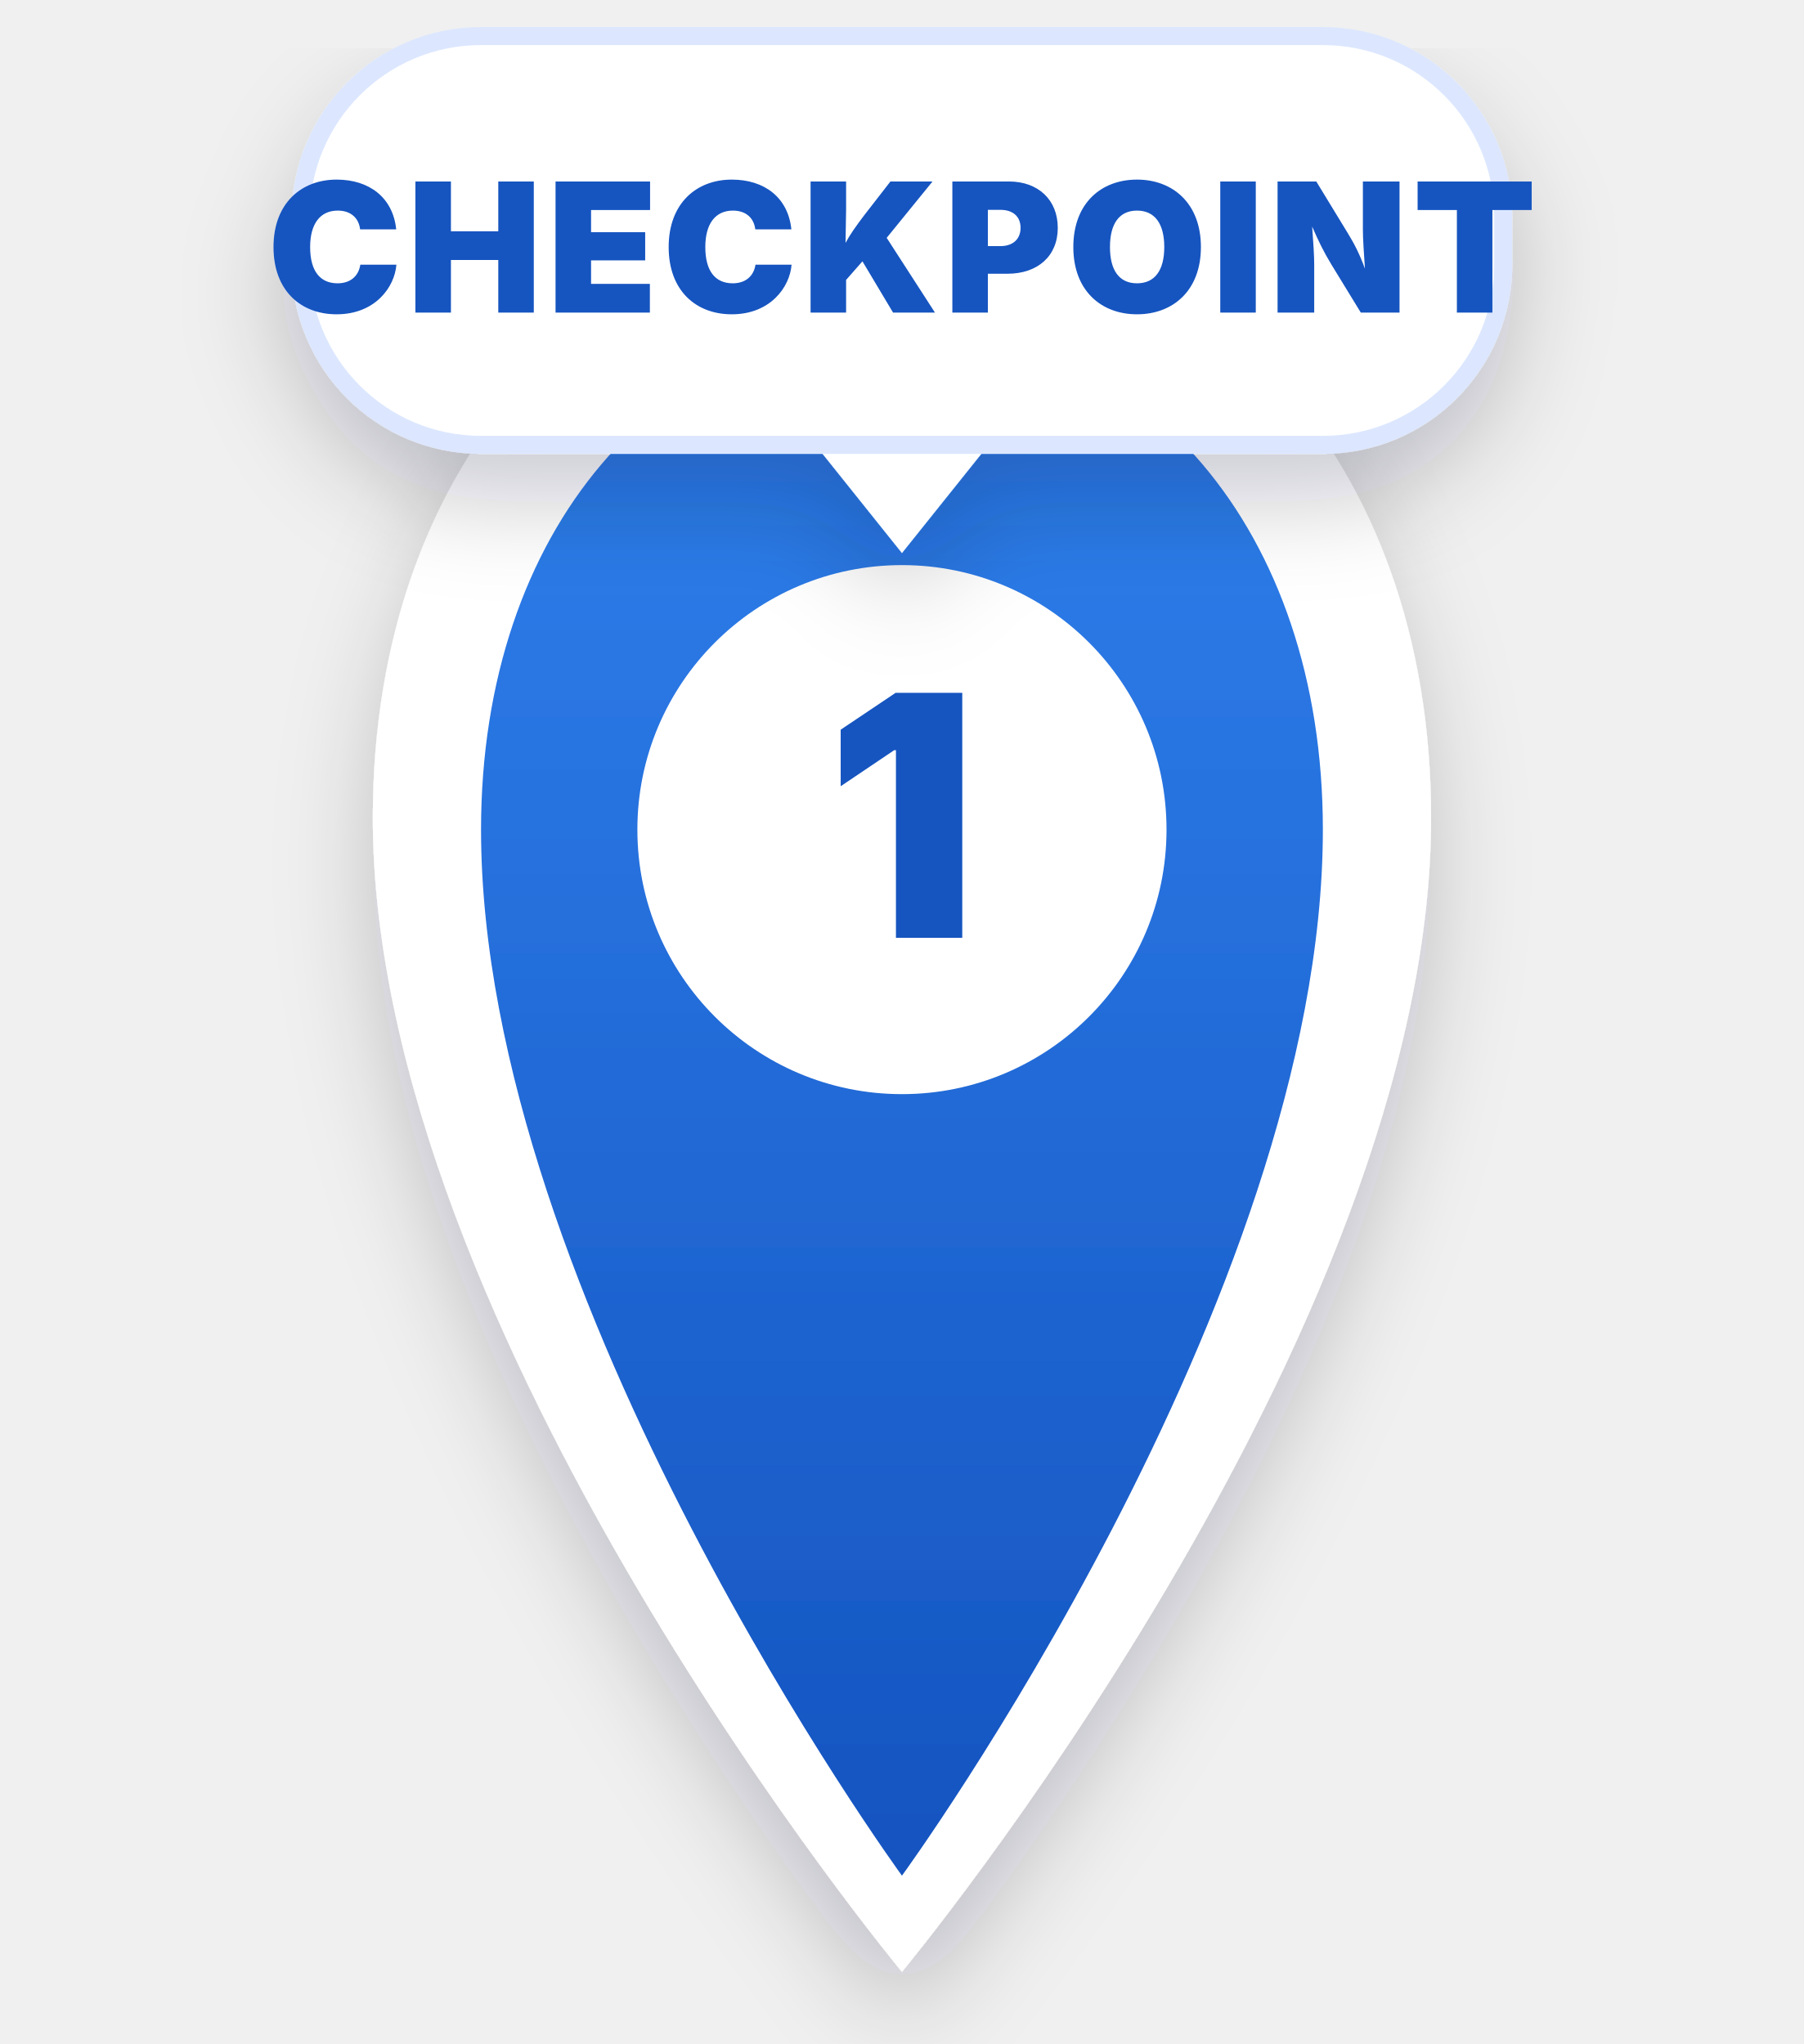
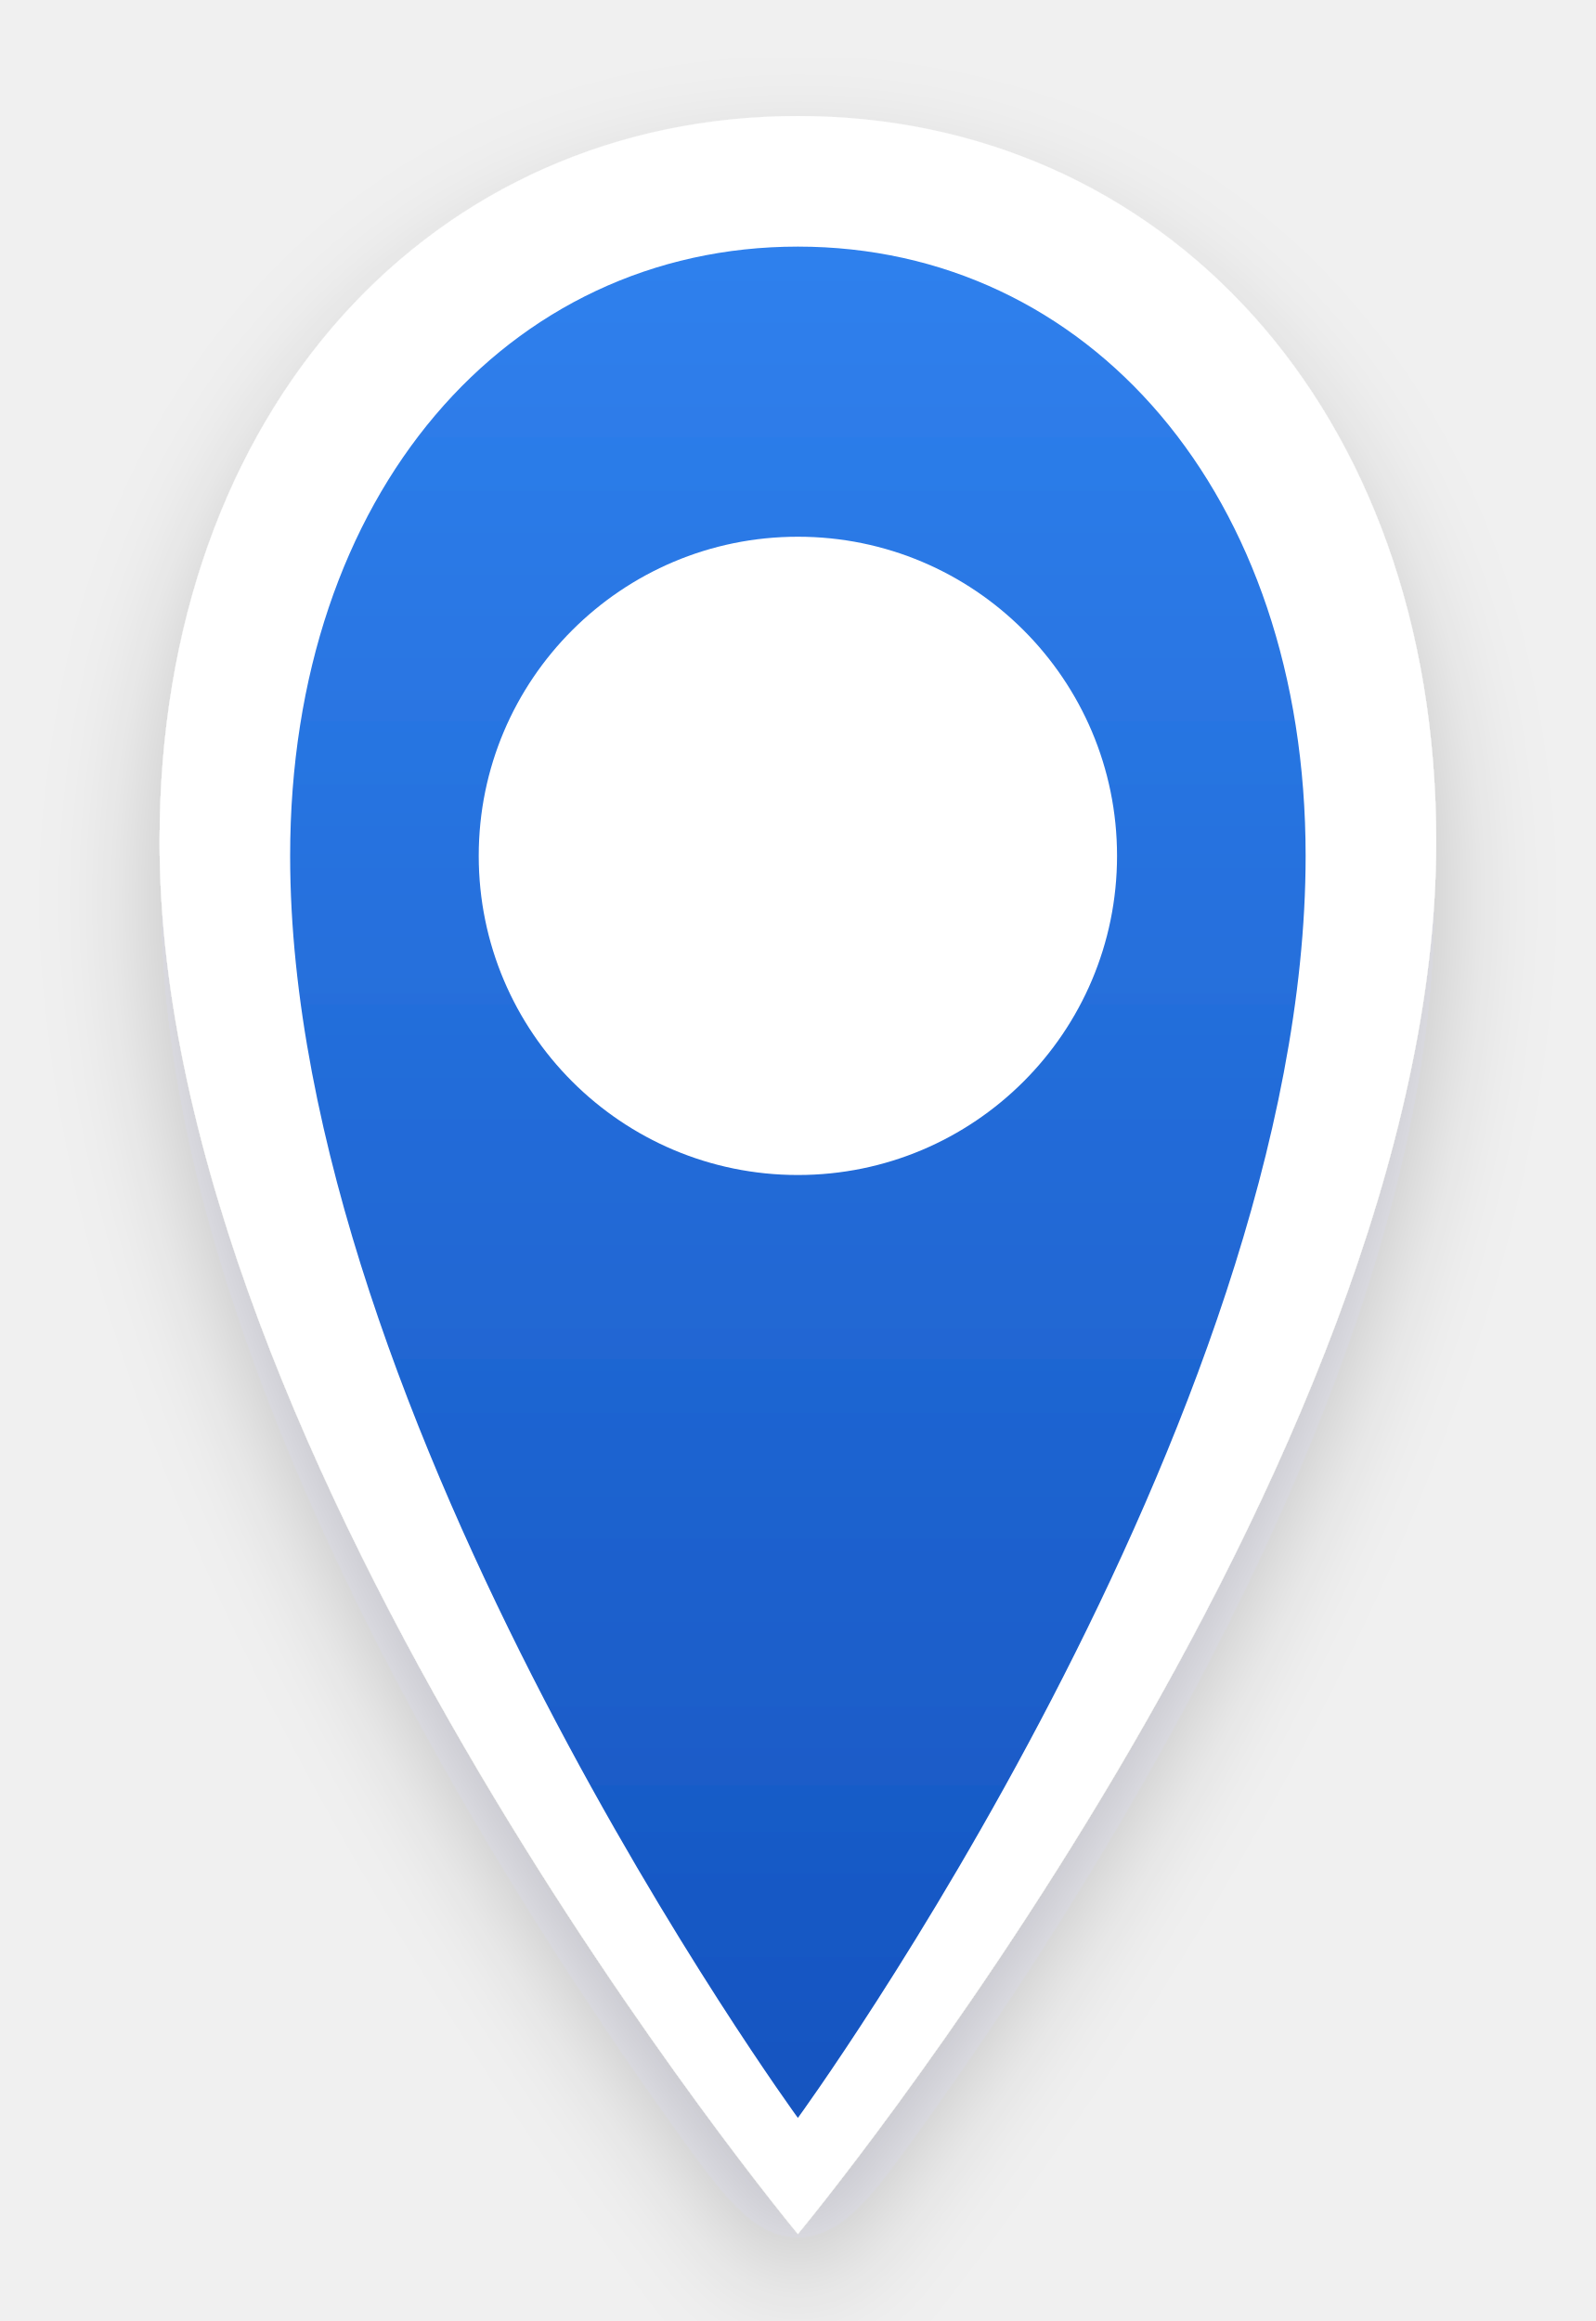
- <svg xmlns="http://www.w3.org/2000/svg" width="150" height="170" viewBox="0 0 150 170" role="img" aria-label="Checkpoint marker">
+ <svg xmlns="http://www.w3.org/2000/svg" width="110" height="160" viewBox="0 0 110 160" role="img" aria-label="Checkpoint marker icon">
  <defs>
    <filter id="shadow" x="-30%" y="-25%" width="160%" height="160%">
      <feDropShadow dx="0" dy="4" stdDeviation="4" flood-color="#0F172A" flood-opacity="0.20" />
    </filter>
    <linearGradient id="pinBlue" x1="0" y1="0" x2="0" y2="1">
      <stop offset="0%" stop-color="#2F80ED" />
      <stop offset="100%" stop-color="#1554C0" />
    </linearGradient>
  </defs>
  <g filter="url(#shadow)">
-     <path d="M75 164 C75 164 31 111 31 68 C31 38 50 18 75 18 C100 18 119 38 119 68 C119 111 75 164 75 164 Z" fill="#FFFFFF" />
-     <path d="M75 156 C75 156 40 108 40 69 C40 44 55 27 75 27 C95 27 110 44 110 69 C110 108 75 156 75 156 Z" fill="url(#pinBlue)" />
-     <circle cx="75" cy="69" r="22" fill="#FFFFFF" />
-     <text x="75" y="78" text-anchor="middle" font-family="Inter, Arial, Helvetica, sans-serif" font-size="28" font-weight="900" fill="#1554C0">1</text>
-   </g>
-   <g filter="url(#shadow)">
-     <rect x="25" y="3" width="100" height="34" rx="15" fill="#FFFFFF" />
-     <path d="M67 36 L75 46 L83 36 Z" fill="#FFFFFF" />
-     <rect x="25" y="3" width="100" height="34" rx="15" fill="none" stroke="#DCE7FF" stroke-width="1.5" />
-     <text x="75" y="26" text-anchor="middle" font-family="Inter, Arial, Helvetica, sans-serif" font-size="15" font-weight="900" letter-spacing="0.4" fill="#1554C0">CHECKPOINT</text>
+     <path d="M55 154 C55 154 11 101 11 58 C11 28 30 8 55 8 C80 8 99 28 99 58 C99 101 55 154 55 154 Z" fill="#FFFFFF" />
+     <path d="M55 146 C55 146 20 98 20 59 C20 34 35 17 55 17 C75 17 90 34 90 59 C90 98 55 146 55 146 Z" fill="url(#pinBlue)" />
+     <circle cx="55" cy="59" r="22" fill="#FFFFFF" />
  </g>
</svg>
